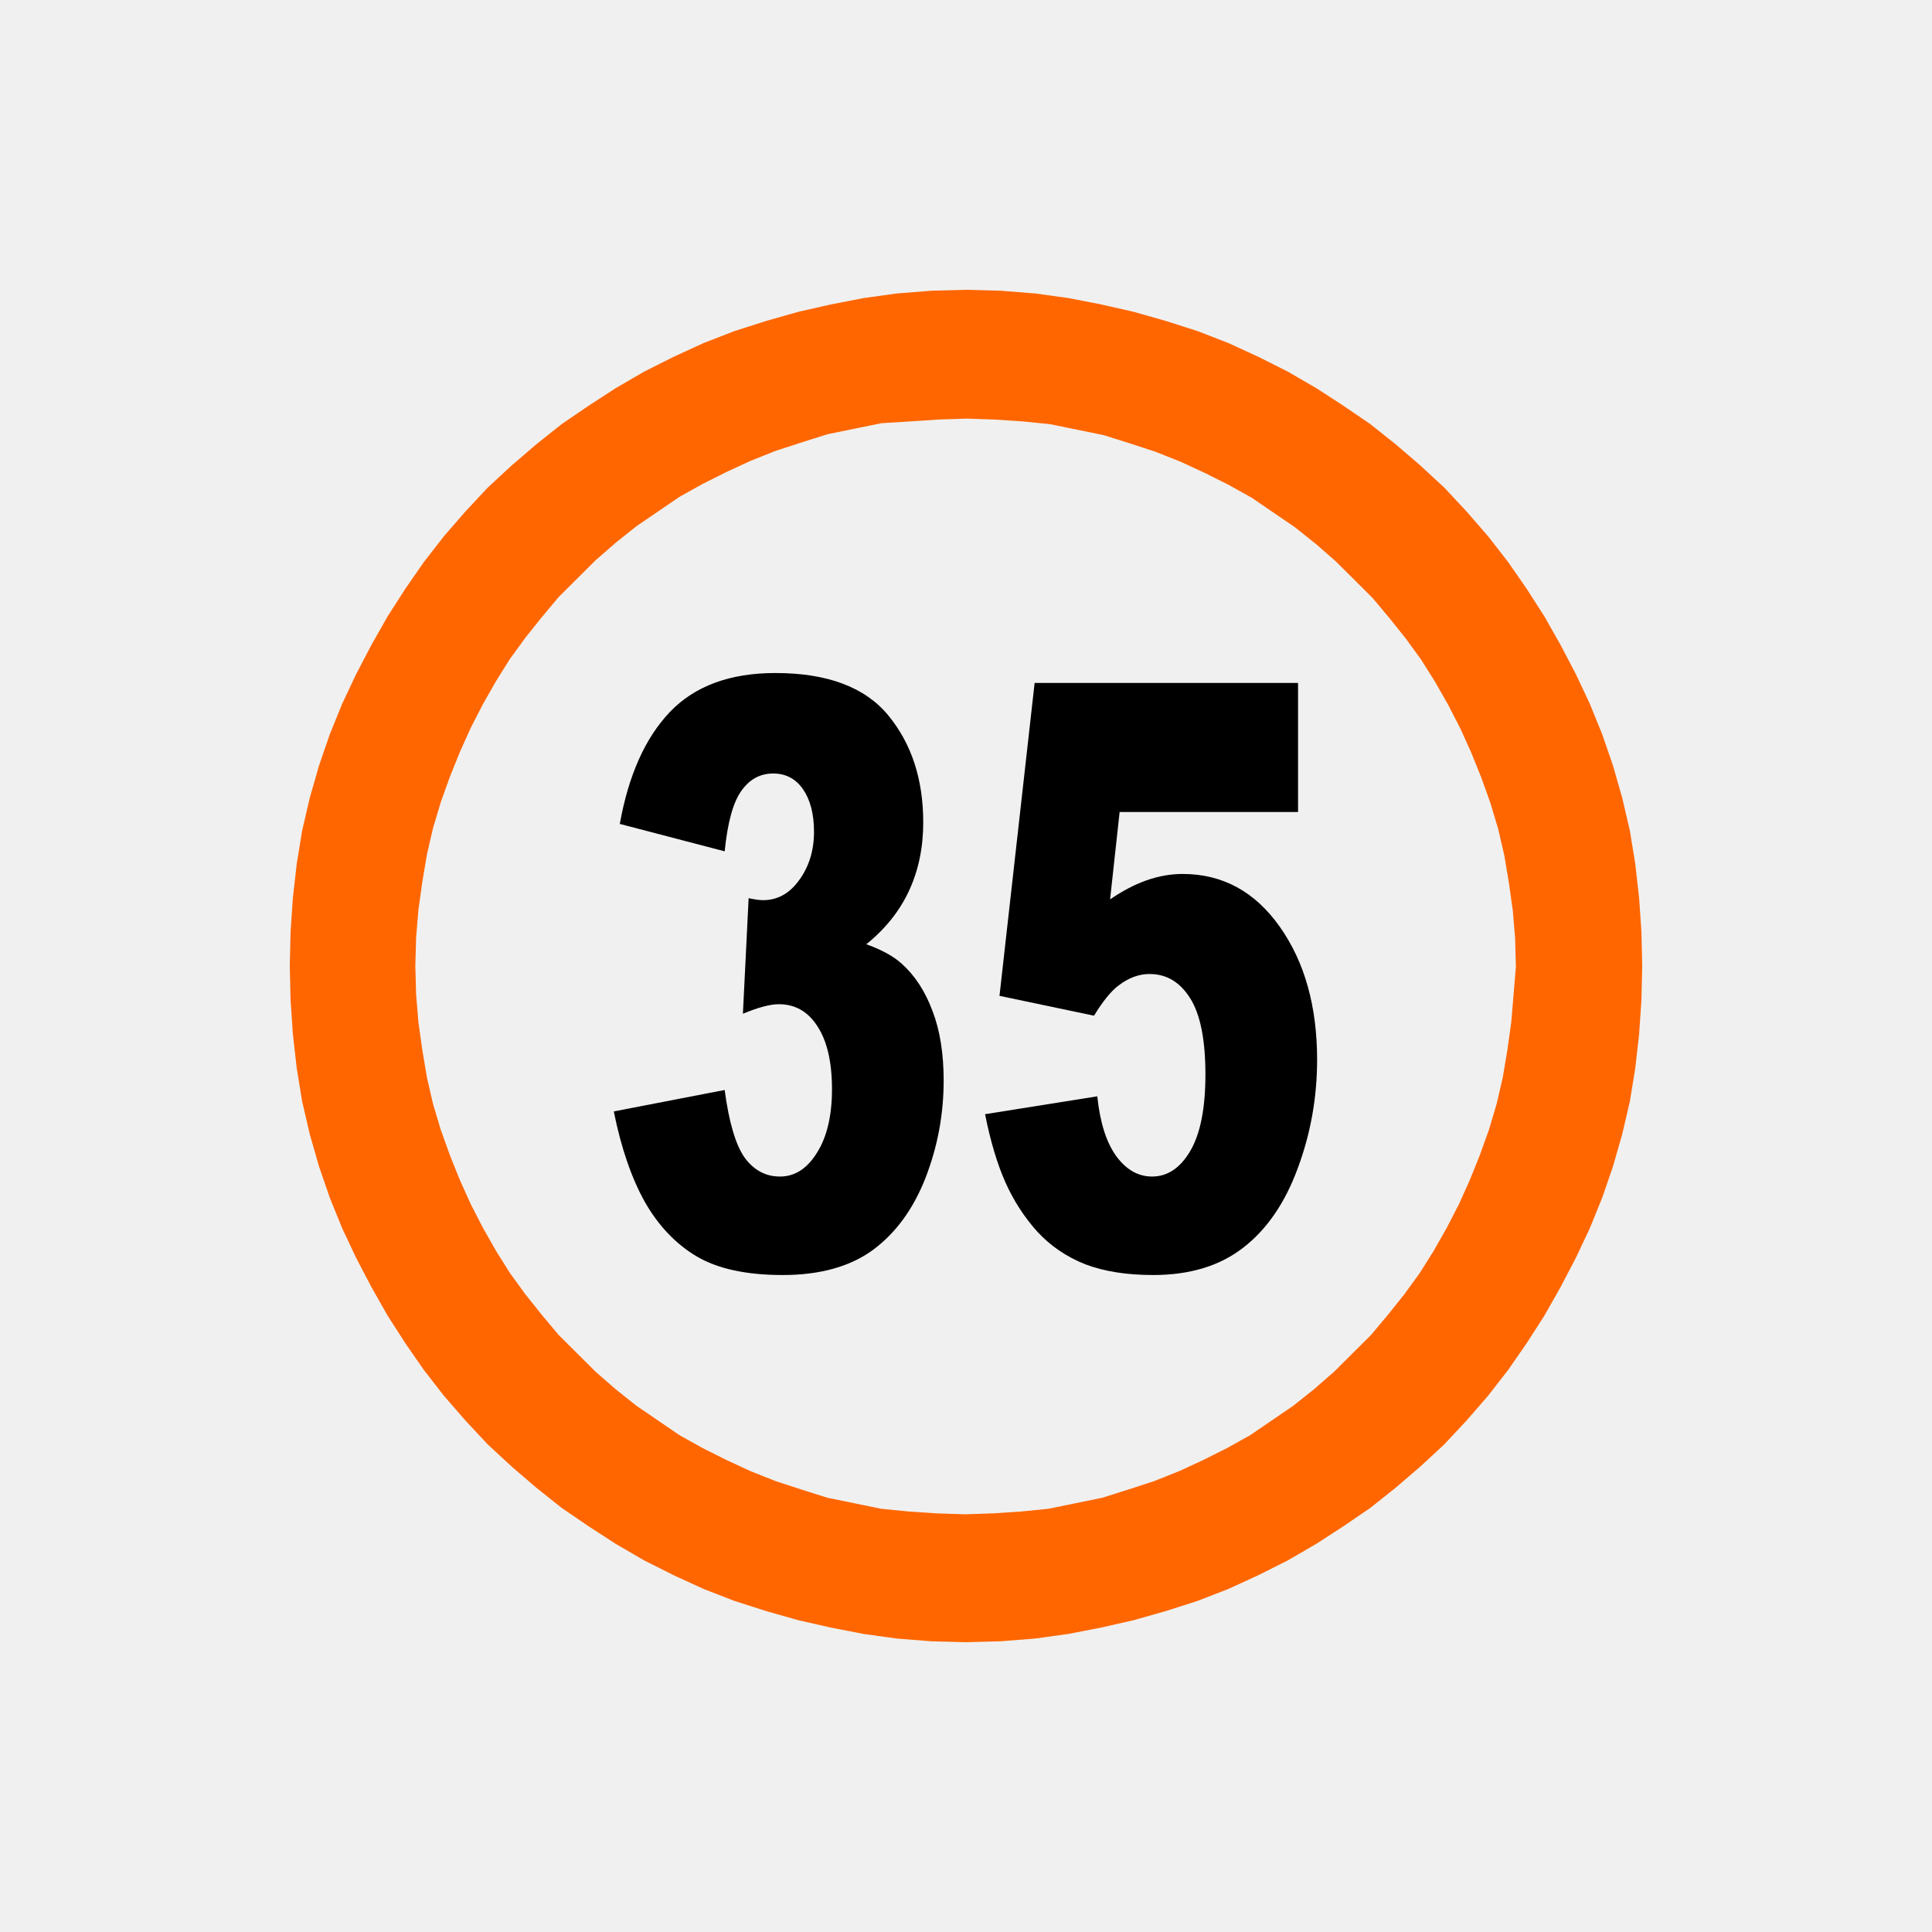
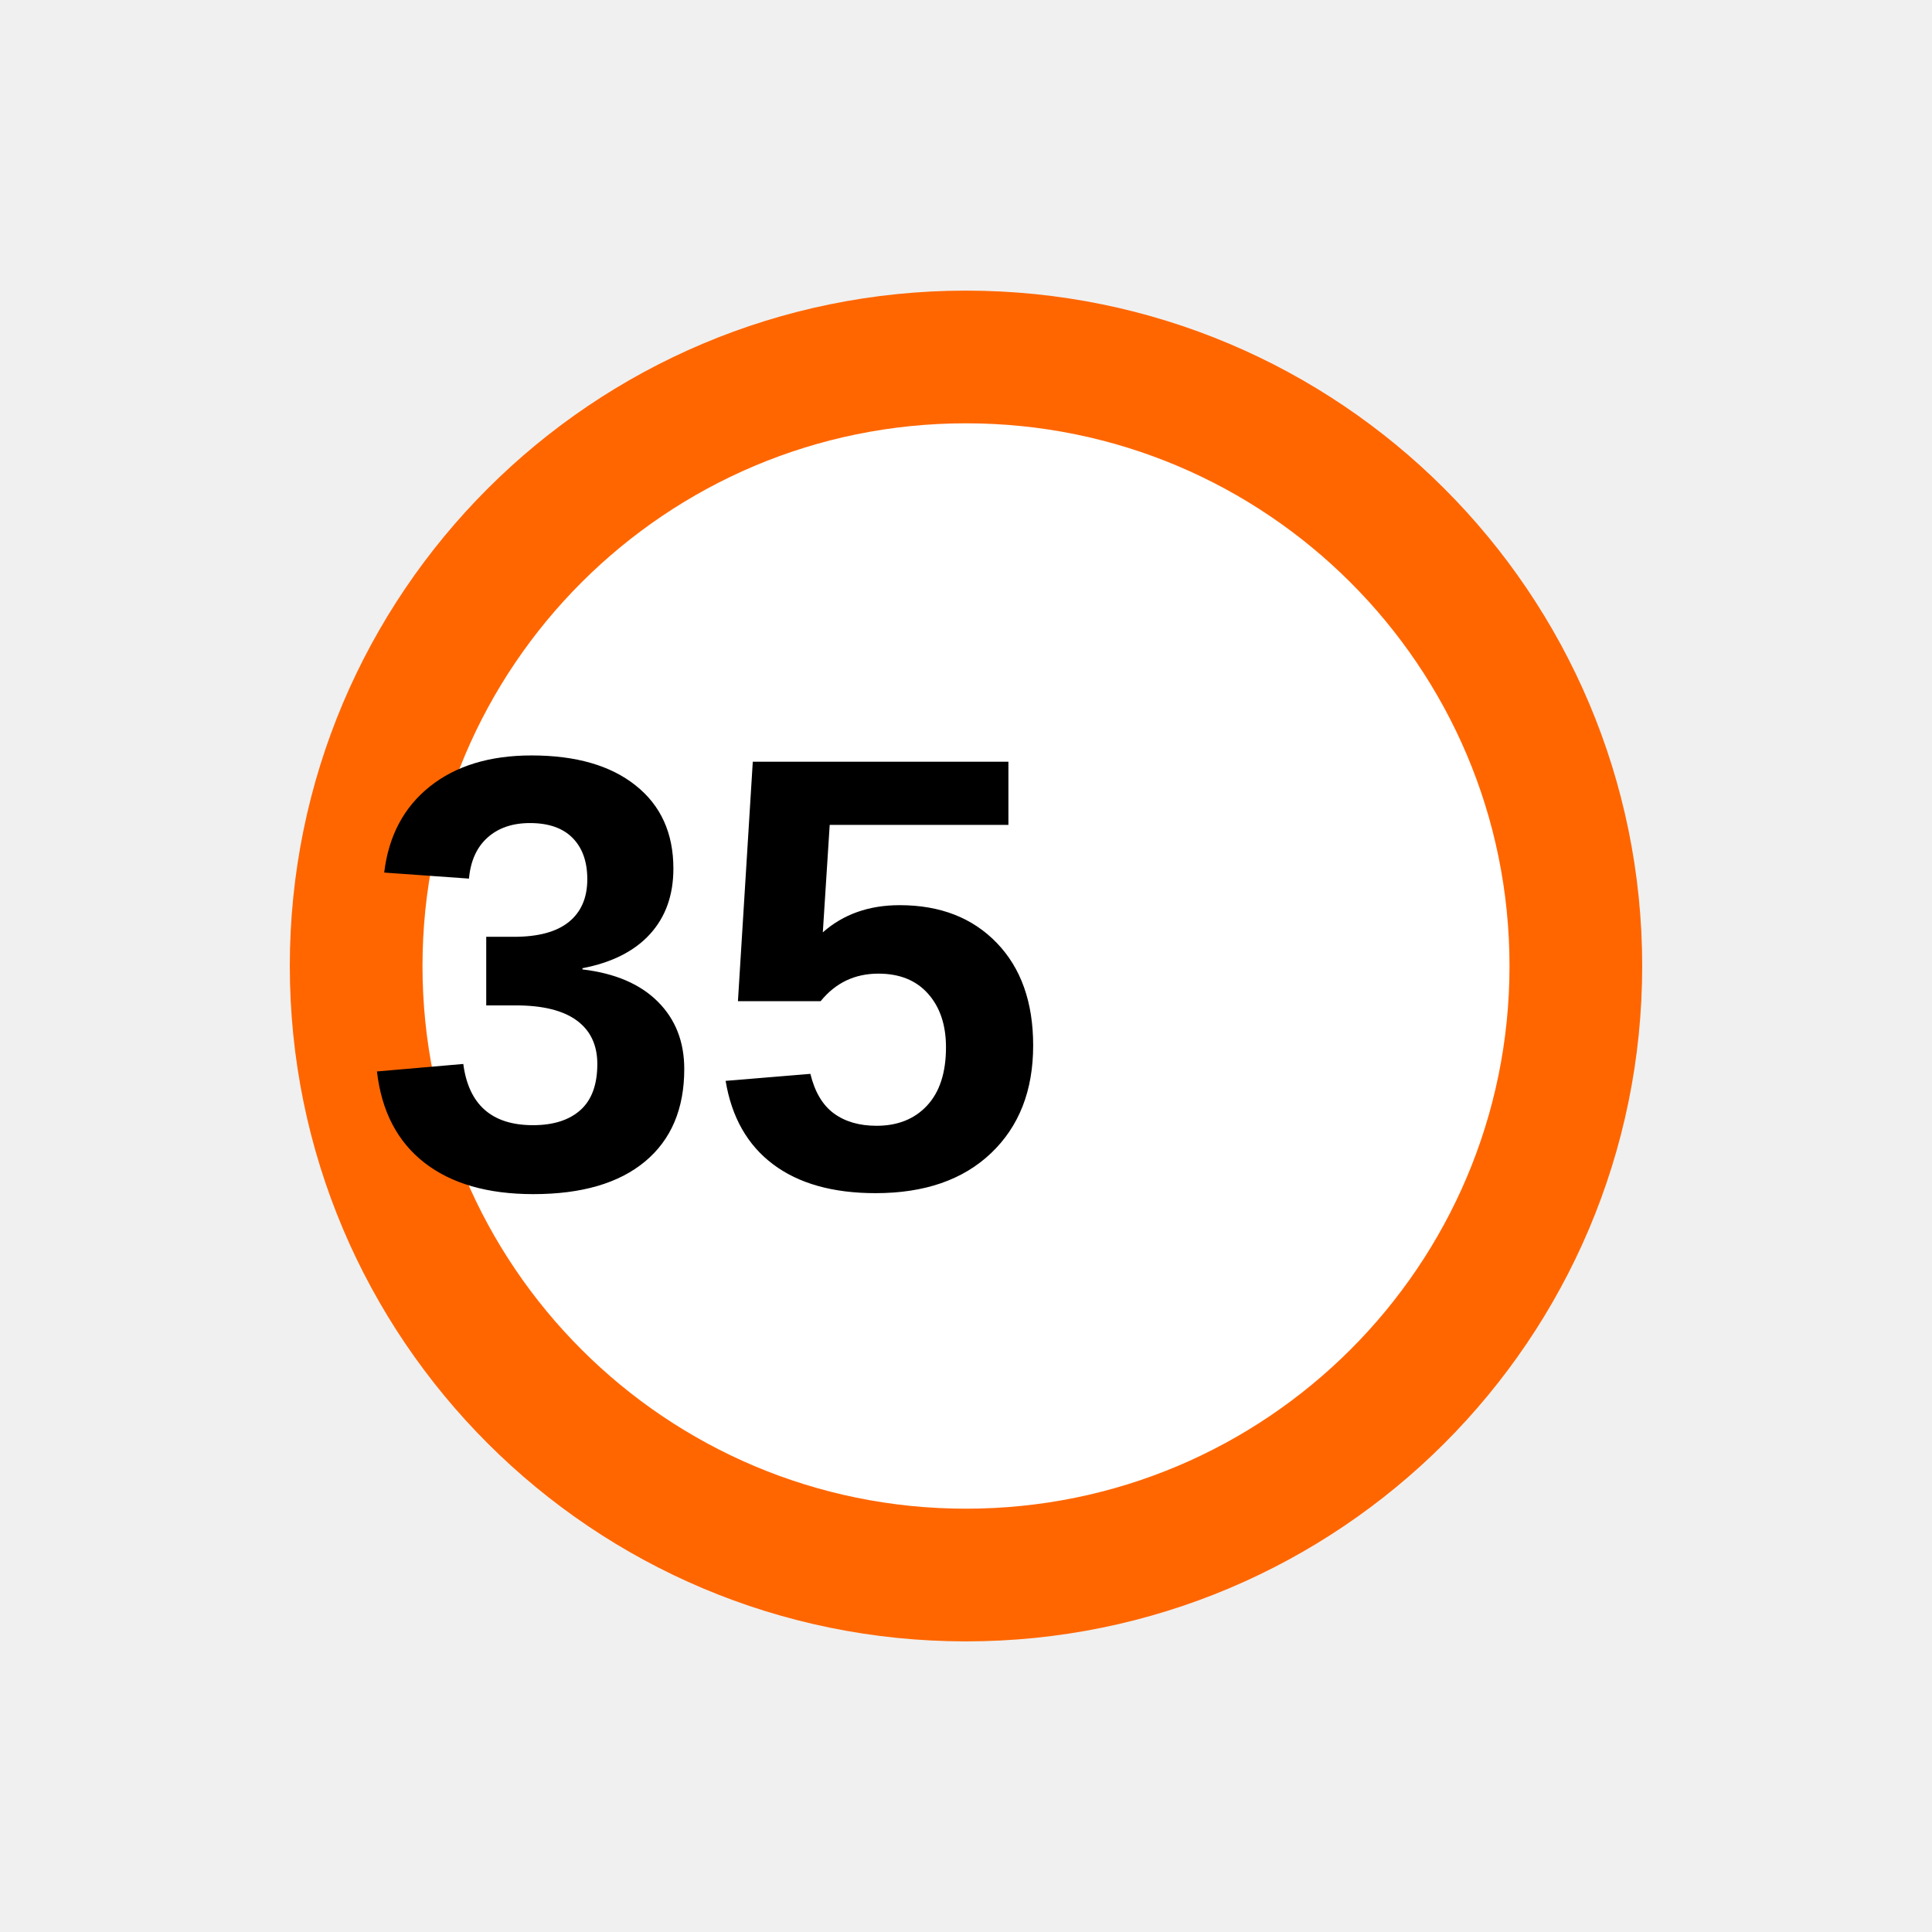
- <svg xmlns="http://www.w3.org/2000/svg" version="1.1" id="Layer_1" x="0px" y="0px" viewBox="0 0 250 250" style="enable-background:new 0 0 250 250;" xml:space="preserve">
+ <svg xmlns="http://www.w3.org/2000/svg" version="1.1" id="Layer_1" x="0px" y="0px" viewBox="0 0 250 250" xml:space="preserve" width="250" height="250">
  <defs id="defs4203" />
  <style type="text/css" id="style4196">
	.st0{fill-rule:evenodd;clip-rule:evenodd;}
</style>
-   <path style="clip-rule:evenodd;fill-rule:evenodd;fill:#ff6600" d="m 212.4,120.595 -0.299,-4.405 -0.498,-4.405 -0.698,-4.286 -0.997,-4.286 -1.196,-4.167 -1.395,-4.048 -1.595,-3.929 -1.794,-3.81 -1.993,-3.81 -2.093,-3.69 -2.292,-3.571 -2.392,-3.452 -2.591,-3.333 -2.79,-3.214 -2.89,-3.095 -3.089,-2.857 -3.189,-2.738 -3.289,-2.619 -3.488,-2.381 -3.488,-2.262 -3.687,-2.143 -3.787,-1.905 -3.887,-1.786 -3.986,-1.548 -4.086,-1.31 -4.186,-1.19 -4.186,-0.952 -4.285,-0.833 -4.285,-0.595 -4.485,-0.357 L 125,37.5 l -4.485,0.119 -4.485,0.357 -4.285,0.595 -4.285,0.833 -4.186,0.952 -4.186,1.19 -4.086,1.31 -3.986,1.548 -3.887,1.786 -3.787,1.905 -3.687,2.143 -3.488,2.262 -3.488,2.381 -3.289,2.619 -3.189,2.738 -3.089,2.857 -2.89,3.095 -2.79,3.214 -2.591,3.333 -2.392,3.452 -2.292,3.571 -2.093,3.69 -1.993,3.81 -1.794,3.81 -1.595,3.929 -1.395,4.048 -1.196,4.167 -0.997,4.286 -0.698,4.286 -0.498,4.405 -0.299,4.405 -0.1,4.405 0.1,4.405 0.299,4.405 0.498,4.405 0.698,4.286 0.997,4.286 1.196,4.167 1.395,4.048 1.595,3.929 1.794,3.81 1.993,3.81 2.093,3.69 2.292,3.571 2.392,3.452 2.591,3.333 2.79,3.214 2.89,3.095 3.089,2.857 3.189,2.738 3.289,2.619 3.488,2.381 3.488,2.262 3.687,2.143 3.787,1.905 3.887,1.786 3.986,1.548 4.086,1.31 4.186,1.19 4.186,0.952 4.285,0.833 4.285,0.595 4.485,0.357 L 125,212.5 l 4.485,-0.119 4.485,-0.357 4.285,-0.595 4.285,-0.833 4.186,-0.952 4.186,-1.19 4.086,-1.31 3.986,-1.548 3.887,-1.786 3.787,-1.905 3.687,-2.143 3.488,-2.262 3.488,-2.381 3.289,-2.619 3.189,-2.738 3.089,-2.857 2.89,-3.095 2.79,-3.214 2.591,-3.333 2.392,-3.452 2.292,-3.571 2.093,-3.69 1.993,-3.81 1.794,-3.81 1.595,-3.929 1.395,-4.048 1.196,-4.167 0.997,-4.286 0.698,-4.286 0.498,-4.405 0.299,-4.405 0.1,-4.405 -0.1,-4.405 z m -16.543,8.095 -0.299,3.571 -0.498,3.571 -0.598,3.571 -0.797,3.452 -0.997,3.333 -1.196,3.333 -1.296,3.214 -1.395,3.095 -1.595,3.095 -1.694,2.976 -1.794,2.857 -1.993,2.738 -2.093,2.619 -2.192,2.619 -2.392,2.381 -2.392,2.381 -2.591,2.262 -2.691,2.143 -2.79,1.905 -2.79,1.905 -2.99,1.667 -3.089,1.548 -3.089,1.429 -3.289,1.31 -3.289,1.071 -3.388,1.071 -3.488,0.714 -3.488,0.714 -3.588,0.357 -3.588,0.238 -3.588,0.119 -3.687,-0.119 -3.588,-0.238 -3.588,-0.357 -3.488,-0.714 -3.488,-0.714 -3.388,-1.071 -3.289,-1.071 -3.289,-1.31 -3.089,-1.429 -3.089,-1.548 -2.99,-1.667 -2.79,-1.905 -2.79,-1.905 -2.691,-2.143 -2.591,-2.262 -2.392,-2.381 -2.392,-2.381 -2.192,-2.619 -2.093,-2.619 -1.993,-2.738 -1.794,-2.857 -1.694,-2.976 -1.595,-3.095 -1.395,-3.095 -1.296,-3.214 -1.196,-3.333 -0.997,-3.333 -0.797,-3.452 -0.598,-3.571 -0.498,-3.571 -0.299,-3.571 -0.1,-3.69 0.1,-3.69 0.299,-3.571 0.498,-3.571 0.598,-3.571 0.797,-3.452 0.997,-3.333 1.196,-3.333 1.296,-3.214 1.395,-3.095 1.595,-3.095 1.694,-2.976 1.794,-2.857 1.993,-2.738 2.093,-2.619 2.192,-2.619 2.392,-2.381 2.392,-2.381 2.591,-2.262 2.691,-2.143 2.79,-1.905 2.79,-1.905 2.99,-1.667 3.089,-1.548 3.089,-1.429 3.289,-1.31 3.289,-1.071 3.388,-1.071 3.488,-0.714 3.488,-0.714 3.787,-0.238 3.588,-0.238 3.687,-0.119 3.588,0.119 3.588,0.238 3.588,0.357 3.488,0.714 3.488,0.714 3.388,1.071 3.289,1.071 3.289,1.31 3.089,1.429 3.089,1.548 2.99,1.667 2.79,1.905 2.79,1.905 2.691,2.143 2.591,2.262 2.392,2.381 2.392,2.381 2.192,2.619 2.093,2.619 1.993,2.738 1.794,2.857 1.694,2.976 1.595,3.095 1.395,3.095 1.296,3.214 1.196,3.333 0.997,3.333 0.797,3.452 0.598,3.571 0.498,3.571 0.299,3.571 0.1,3.69 -0.299,3.571 z" class="st0" id="XMLID_13_" />
-   <g transform="scale(0.8096328,1.235128)" style="font-style:normal;font-variant:normal;font-weight:900;font-stretch:normal;font-size:83.454px;line-height:125%;font-family:Arial;-inkscape-font-specification:'Arial, Heavy';text-align:start;letter-spacing:0px;word-spacing:0px;writing-mode:lr-tb;text-anchor:start;fill:#000000;fill-opacity:1;stroke:none;stroke-width:1px;stroke-linecap:butt;stroke-linejoin:miter;stroke-opacity:1" id="text5478">
-     <g transform="scale(1.022952,0.9775634)" style="font-style:normal;font-weight:normal;font-size:87.158px;line-height:125%;font-family:sans-serif;letter-spacing:0px;word-spacing:0px;fill:#000000;fill-opacity:1;stroke:none;stroke-width:1px;stroke-linecap:butt;stroke-linejoin:miter;stroke-opacity:1" id="text3349">
-       <path d="M 113.221,91.237 96.837,88.3 q 2.043,-7.831 7.831,-12.001 5.83,-4.171 16.47,-4.171 12.214,0 17.661,4.554 5.447,4.554 5.447,11.448 0,4.043 -2.213,7.32 -2.213,3.277 -6.682,5.745 3.617,0.894 5.532,2.085 3.107,1.915 4.809,5.064 1.745,3.107 1.745,7.448 0,5.447 -2.851,10.469 -2.851,4.979 -8.214,7.703 -5.362,2.681 -14.087,2.681 -8.512,0 -13.448,-2 -4.894,-2 -8.086,-5.83 -3.149,-3.873 -4.852,-9.703 l 17.321,-2.298 q 1.021,5.235 3.149,7.277 2.17,2 5.49,2 3.49,0 5.788,-2.553 2.341,-2.553 2.341,-6.809 0,-4.341 -2.256,-6.724 -2.213,-2.383 -6.043,-2.383 -2.043,0 -5.618,1.021 l 0.894,-12.384 q 1.447,0.213 2.256,0.213 3.405,0 5.66,-2.17 2.298,-2.17 2.298,-5.149 0,-2.851 -1.702,-4.554 -1.702,-1.702 -4.681,-1.702 -3.064,0 -4.979,1.873 -1.915,1.83 -2.596,6.469 z" style="font-style:normal;font-variant:normal;font-weight:900;font-stretch:normal;font-size:87.158px;line-height:125%;font-family:Arial;-inkscape-font-specification:'Arial, Heavy';text-align:start;writing-mode:lr-tb;text-anchor:start" id="path3346" />
-       <path d="m 161.652,73.192 41.153,0 0,13.831 -27.875,0 -1.49,9.363 q 2.894,-1.362 5.703,-2.043 2.851,-0.681 5.618,-0.681 9.363,0 15.193,5.66 5.83,5.66 5.83,14.257 0,6.043 -3.022,11.618 -2.979,5.575 -8.512,8.512 -5.49,2.936 -14.087,2.936 -6.171,0 -10.597,-1.149 -4.383,-1.192 -7.49,-3.49 -3.064,-2.341 -4.979,-5.277 -1.915,-2.936 -3.192,-7.32 l 17.534,-1.915 q 0.638,4.213 2.979,6.426 2.341,2.17 5.575,2.17 3.617,0 5.958,-2.724 2.383,-2.766 2.383,-8.214 0,-5.575 -2.383,-8.171 -2.383,-2.596 -6.341,-2.596 -2.511,0 -4.852,1.234 -1.745,0.894 -3.83,3.234 l -14.768,-2.128 5.49,-33.535 z" style="font-style:normal;font-variant:normal;font-weight:900;font-stretch:normal;font-size:87.158px;line-height:125%;font-family:Arial;-inkscape-font-specification:'Arial, Heavy';text-align:start;writing-mode:lr-tb;text-anchor:start" id="path3348" />
-     </g>
-   </g>
+   <ellipse style="fill:#ffffff;stroke:#ff6600;stroke-width:17.17;stroke-dasharray:none;paint-order:normal" id="path1890" cx="125" cy="125" rx="78.914" ry="78.809" />
+   <text xml:space="preserve" style="font-style:normal;font-variant:normal;font-weight:bold;font-stretch:normal;font-size:80px;line-height:125%;font-family:Arial;-inkscape-font-specification:'Arial, Bold';font-variant-ligatures:normal;font-variant-position:super;font-variant-caps:normal;font-variant-numeric:normal;font-variant-east-asian:normal;text-align:center;letter-spacing:0px;word-spacing:0px;writing-mode:lr-tb;text-anchor:middle;fill:#000000;fill-opacity:1;stroke:none;stroke-width:7.588;stroke-linecap:butt;stroke-linejoin:miter;stroke-opacity:1" x="124.766" y="153.613" id="text1198">
+     <tspan id="tspan1202" x="124.766" y="153.613" style="font-style:normal;font-variant:normal;font-weight:bold;font-stretch:normal;font-size:80px;font-family:Arial;-inkscape-font-specification:'Arial, Bold';font-variant-ligatures:normal;font-variant-caps:normal;font-variant-numeric:normal;font-variant-east-asian:normal;fill:#000000;stroke-width:7.588">35</tspan>
+   </text>
</svg>
